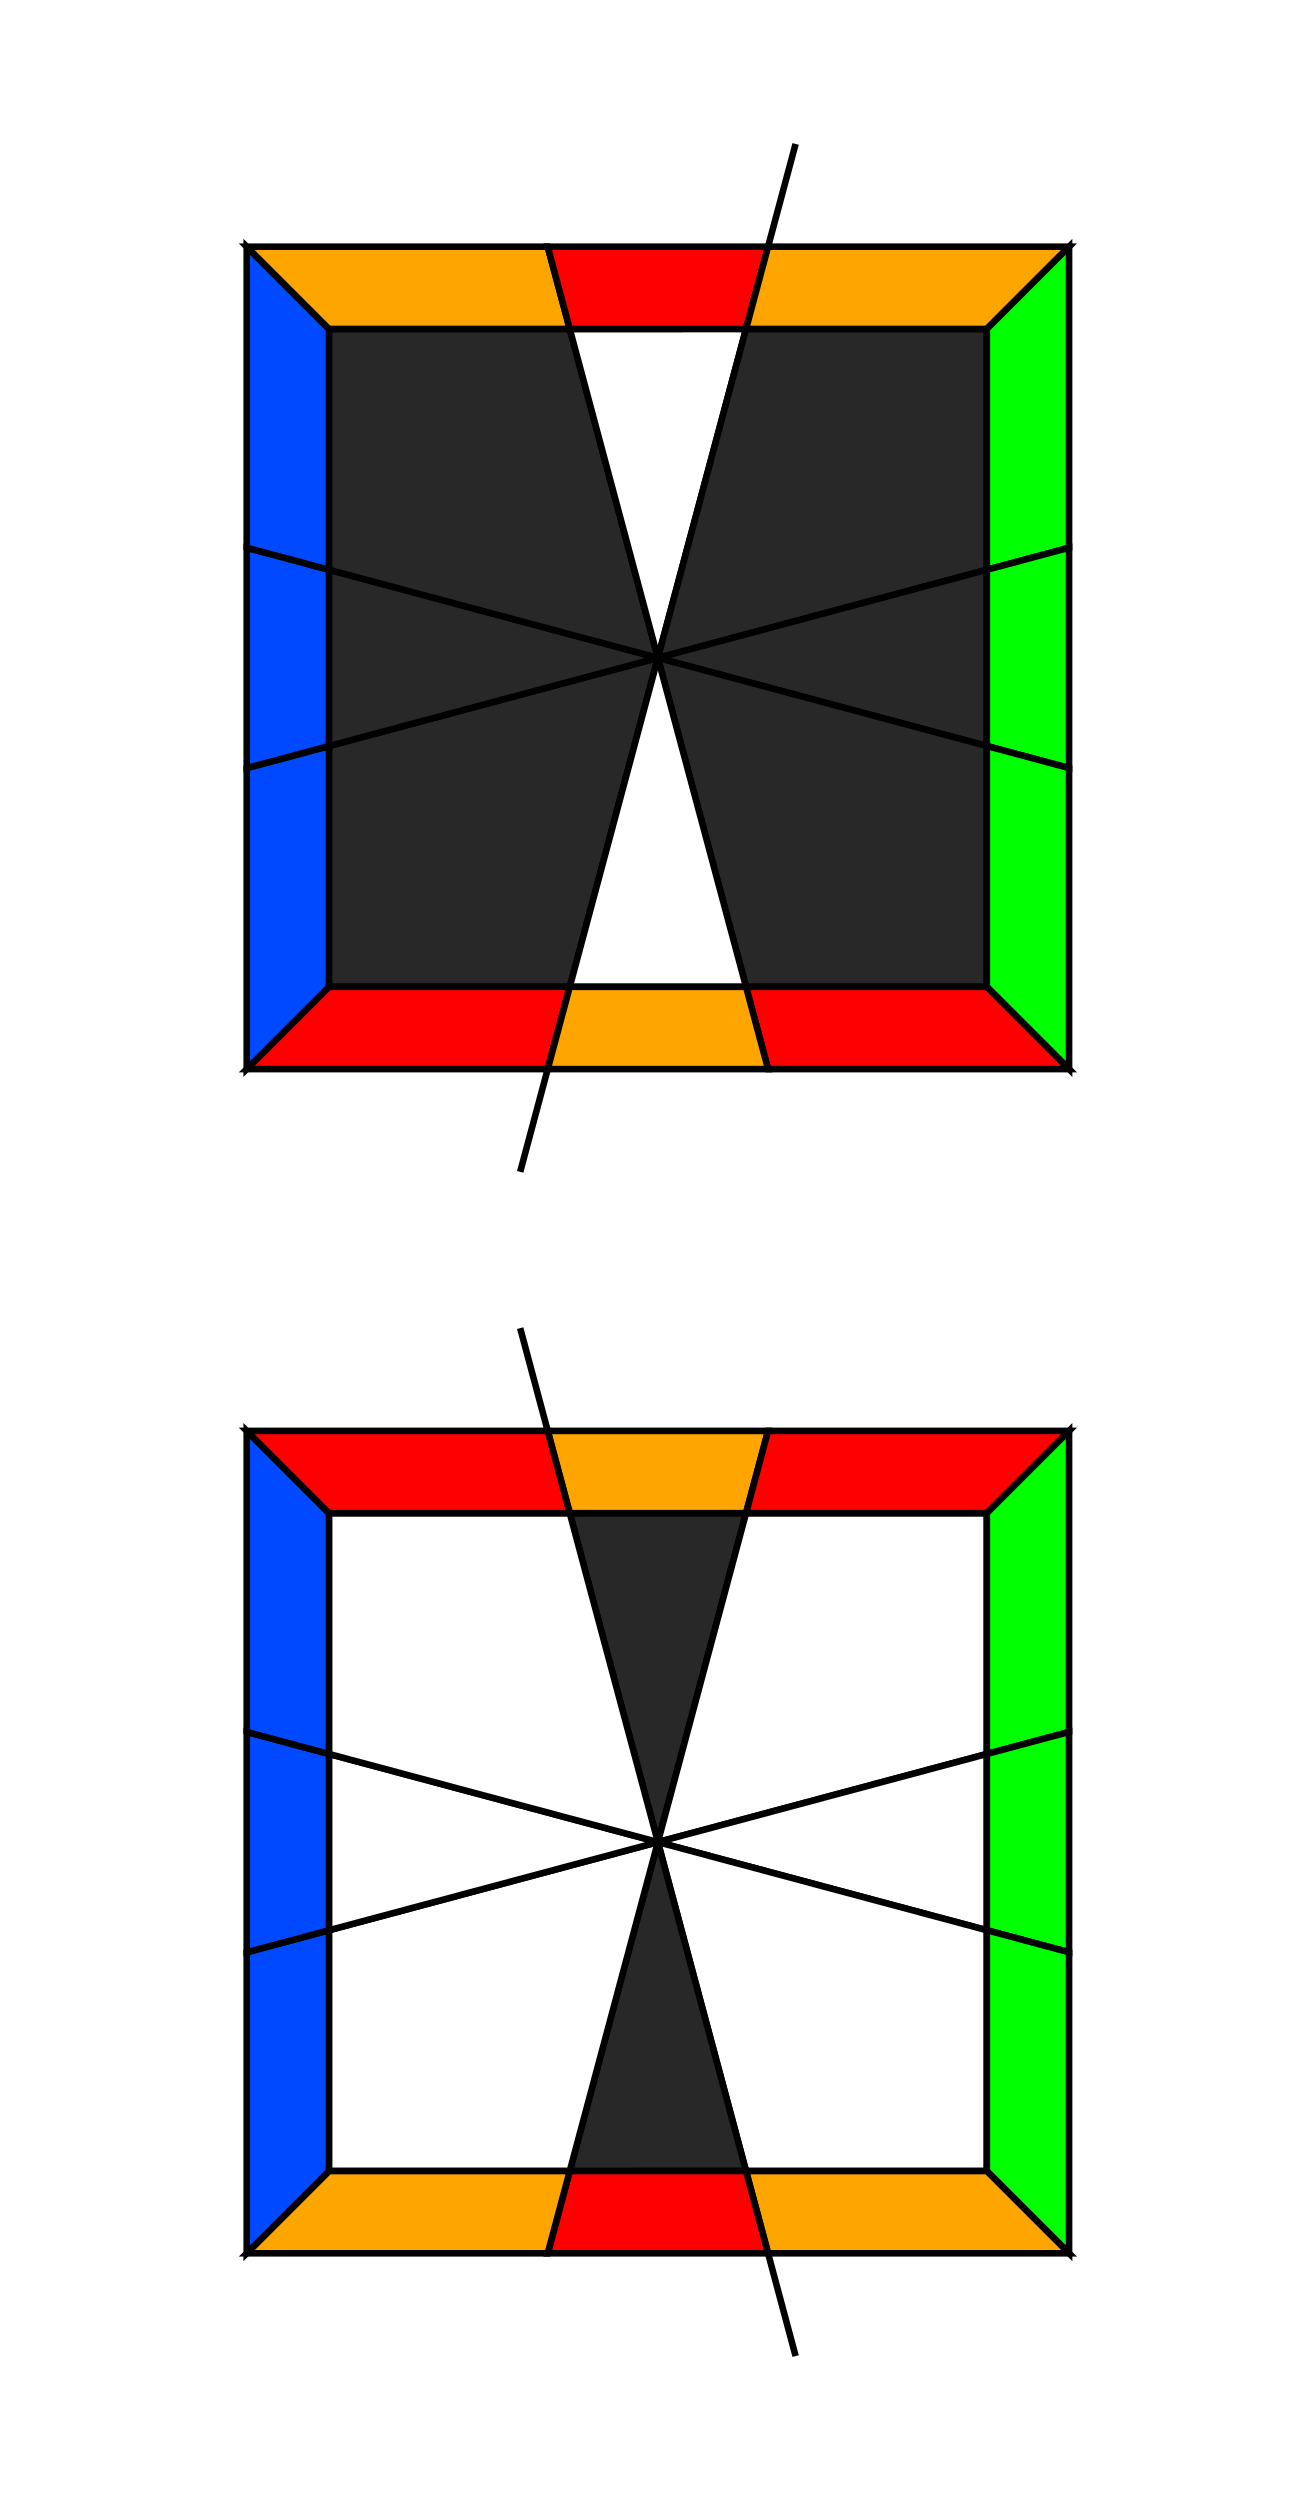
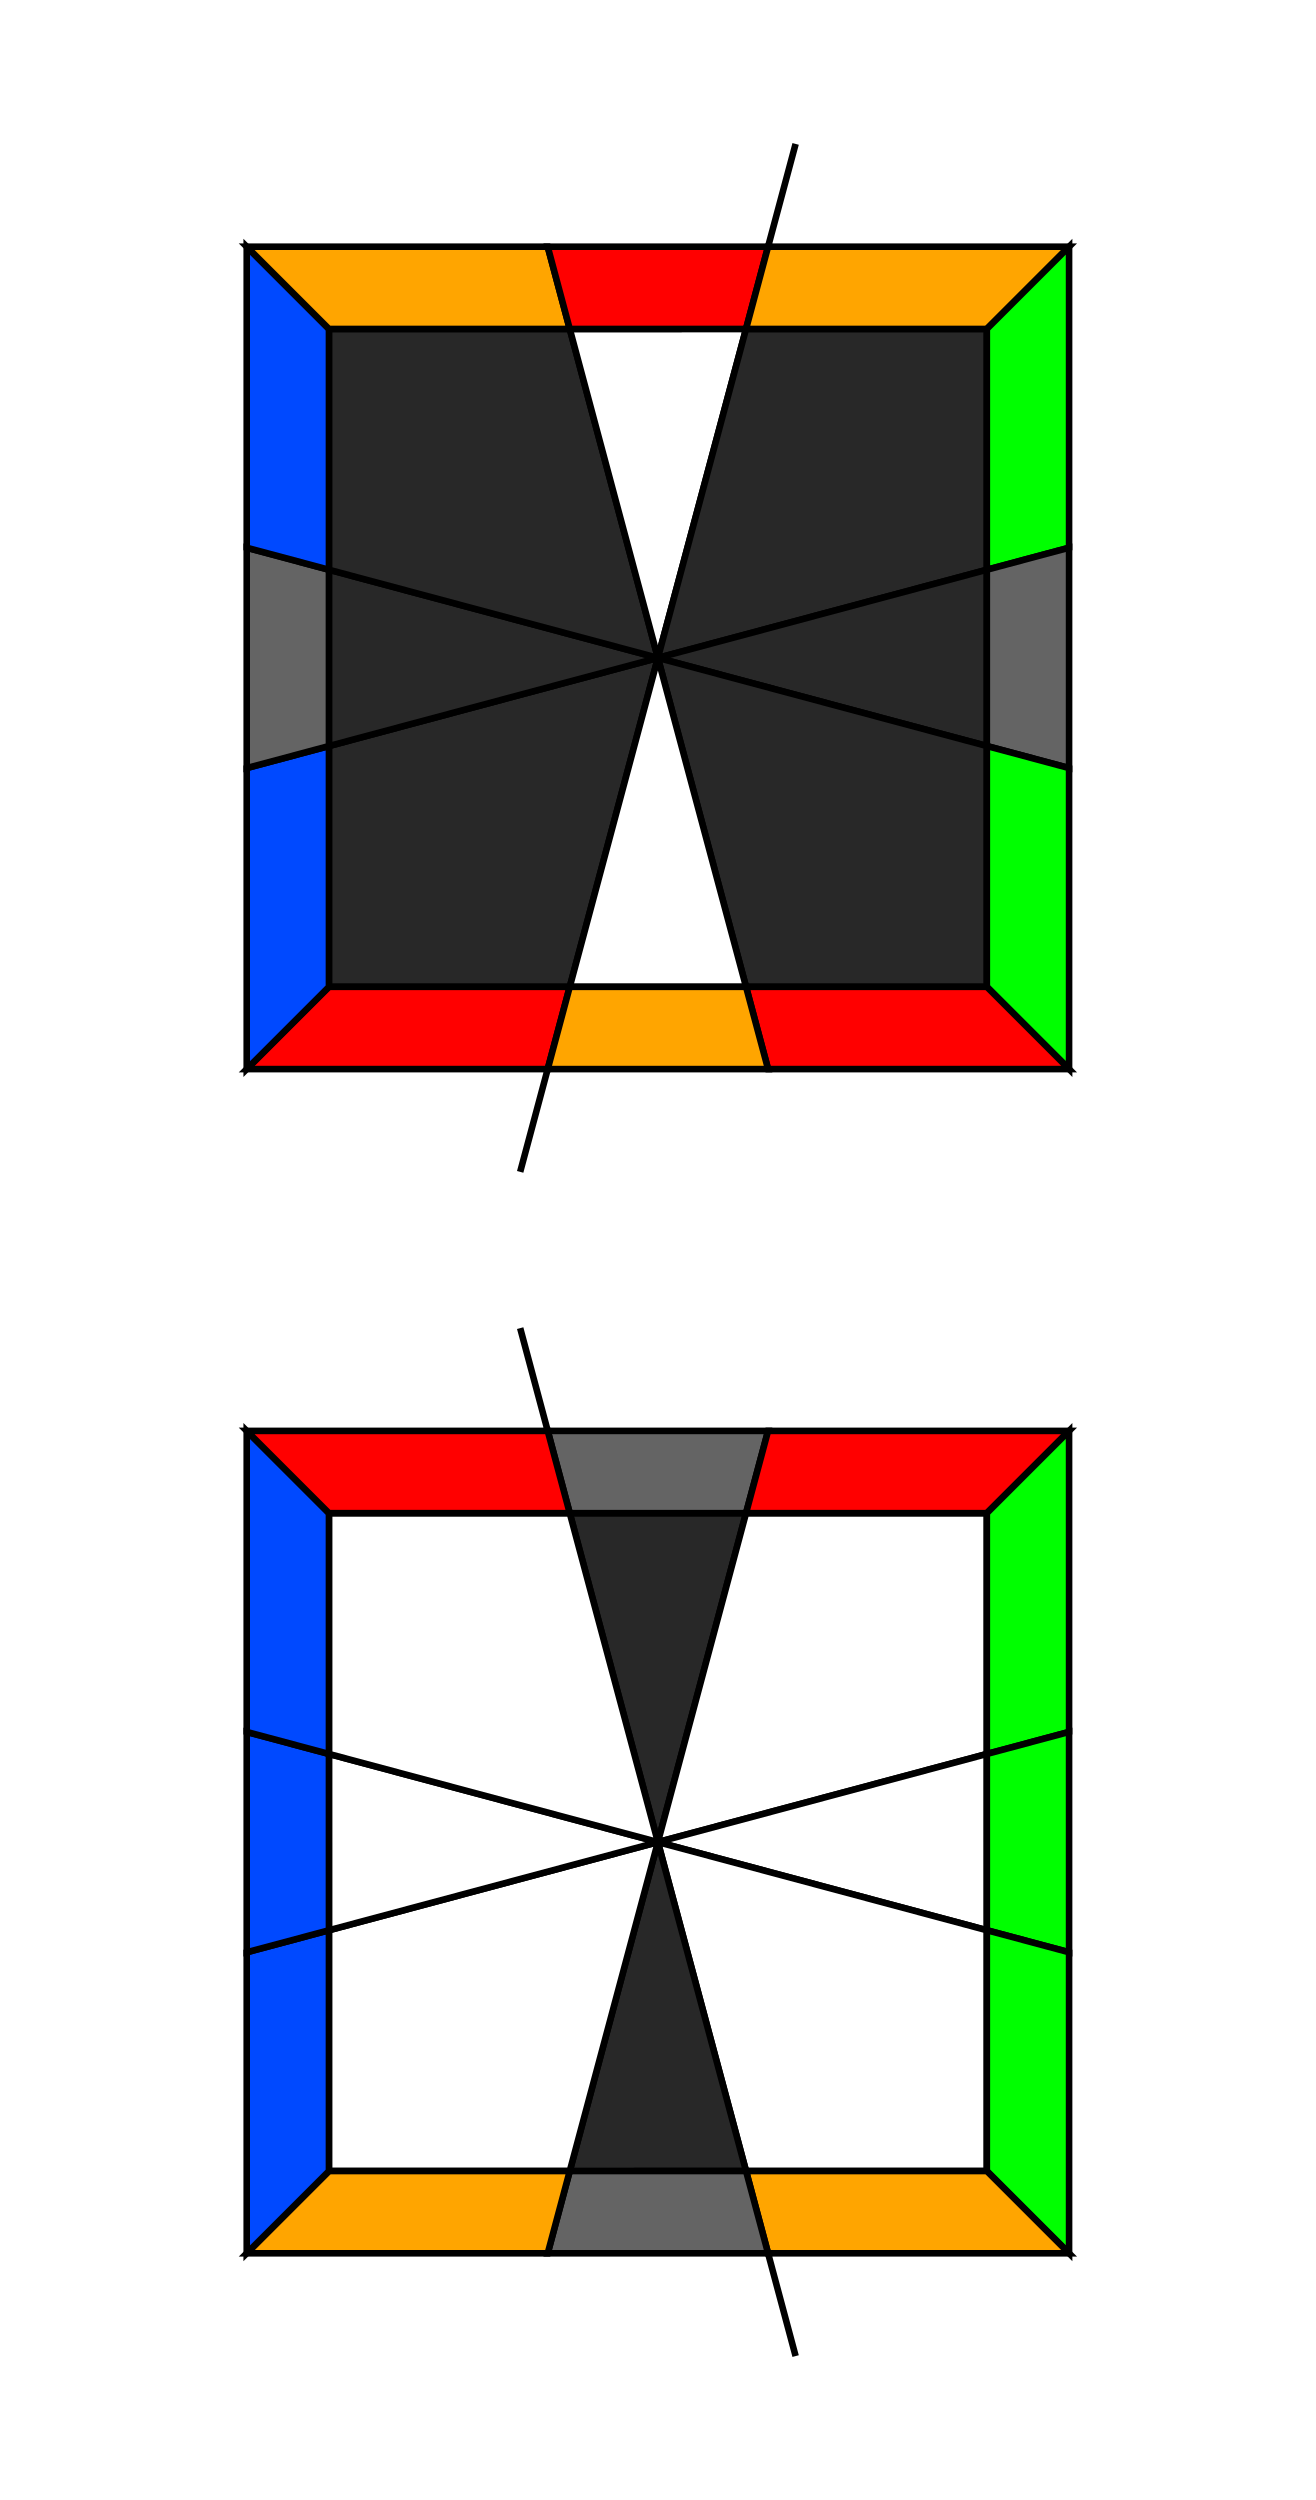
- <svg xmlns="http://www.w3.org/2000/svg" width="200" height="380.0" viewBox="-100.0 -190.0 200 380.0">
-   <defs>
- </defs>
-   <path d="M-20.934,78.125 L20.934,-78.125" stroke="rgb(0, 0, 0)" stroke-width="1" transform="translate(0, -90.0)" />
-   <path d="M0,0 L-13.397,50.0 L-50.0,50.0 L-50.0,13.397 Z" fill="rgb(40, 40, 40)" stroke="rgb(0, 0, 0)" stroke-width="1" transform="translate(0, -90.0) rotate(0)" />
-   <path d="M-13.397,50.0 L-16.747,62.5 L-62.5,62.5 L-50.0,50.0 Z" fill="rgb(255, 0, 0)" stroke="rgb(0, 0, 0)" stroke-width="1" transform="translate(0, -90.0) rotate(0)" />
-   <path d="M-50.0,50.0 L-62.5,62.5 L-62.5,16.747 L-50.0,13.397 Z" fill="rgb(0, 73, 255)" stroke="rgb(0, 0, 0)" stroke-width="1" transform="translate(0, -90.0) rotate(0)" />
-   <path d="M0,0 L-13.397,50.0 L-36.603,36.603 Z" fill="rgb(40, 40, 40)" stroke="rgb(0, 0, 0)" stroke-width="1" transform="translate(0, -90.0) rotate(60)" />
-   <path d="M-13.397,50.0 L-16.747,62.5 L-45.753,45.753 L-36.603,36.603 Z" fill="rgb(0, 73, 255)" stroke="rgb(0, 0, 0)" stroke-width="1" transform="translate(0, -90.0) rotate(60)" />
-   <path d="M0,0 L-13.397,50.0 L-50.0,50.0 L-50.0,13.397 Z" fill="rgb(40, 40, 40)" stroke="rgb(0, 0, 0)" stroke-width="1" transform="translate(0, -90.0) rotate(90)" />
-   <path d="M-13.397,50.0 L-16.747,62.5 L-62.5,62.5 L-50.0,50.0 Z" fill="rgb(0, 73, 255)" stroke="rgb(0, 0, 0)" stroke-width="1" transform="translate(0, -90.0) rotate(90)" />
-   <path d="M-50.0,50.0 L-62.5,62.5 L-62.5,16.747 L-50.0,13.397 Z" fill="rgb(255, 165, 0)" stroke="rgb(0, 0, 0)" stroke-width="1" transform="translate(0, -90.0) rotate(90)" />
-   <path d="M0,0 L-13.397,50.0 L-36.603,36.603 Z" fill="rgb(255, 255, 255)" stroke="rgb(0, 0, 0)" stroke-width="1" transform="translate(0, -90.0) rotate(150)" />
-   <path d="M-13.397,50.0 L-16.747,62.5 L-45.753,45.753 L-36.603,36.603 Z" fill="rgb(255, 0, 0)" stroke="rgb(0, 0, 0)" stroke-width="1" transform="translate(0, -90.0) rotate(150)" />
-   <path d="M0,0 L-13.397,50.0 L-50.0,50.0 L-50.0,13.397 Z" fill="rgb(40, 40, 40)" stroke="rgb(0, 0, 0)" stroke-width="1" transform="translate(0, -90.0) rotate(180)" />
-   <path d="M-13.397,50.0 L-16.747,62.5 L-62.5,62.5 L-50.0,50.0 Z" fill="rgb(255, 165, 0)" stroke="rgb(0, 0, 0)" stroke-width="1" transform="translate(0, -90.0) rotate(180)" />
-   <path d="M-50.0,50.0 L-62.5,62.5 L-62.5,16.747 L-50.0,13.397 Z" fill="rgb(0, 255, 0)" stroke="rgb(0, 0, 0)" stroke-width="1" transform="translate(0, -90.0) rotate(180)" />
-   <path d="M0,0 L-13.397,50.0 L-36.603,36.603 Z" fill="rgb(40, 40, 40)" stroke="rgb(0, 0, 0)" stroke-width="1" transform="translate(0, -90.0) rotate(240)" />
-   <path d="M-13.397,50.0 L-16.747,62.5 L-45.753,45.753 L-36.603,36.603 Z" fill="rgb(0, 255, 0)" stroke="rgb(0, 0, 0)" stroke-width="1" transform="translate(0, -90.0) rotate(240)" />
-   <path d="M0,0 L-13.397,50.0 L-50.0,50.0 L-50.0,13.397 Z" fill="rgb(40, 40, 40)" stroke="rgb(0, 0, 0)" stroke-width="1" transform="translate(0, -90.0) rotate(270)" />
-   <path d="M-13.397,50.0 L-16.747,62.5 L-62.5,62.5 L-50.0,50.0 Z" fill="rgb(0, 255, 0)" stroke="rgb(0, 0, 0)" stroke-width="1" transform="translate(0, -90.0) rotate(270)" />
-   <path d="M-50.0,50.0 L-62.5,62.5 L-62.5,16.747 L-50.0,13.397 Z" fill="rgb(255, 0, 0)" stroke="rgb(0, 0, 0)" stroke-width="1" transform="translate(0, -90.0) rotate(270)" />
-   <path d="M0,0 L-13.397,50.0 L-36.603,36.603 Z" fill="rgb(255, 255, 255)" stroke="rgb(0, 0, 0)" stroke-width="1" transform="translate(0, -90.0) rotate(330)" />
-   <path d="M-13.397,50.0 L-16.747,62.5 L-45.753,45.753 L-36.603,36.603 Z" fill="rgb(255, 165, 0)" stroke="rgb(0, 0, 0)" stroke-width="1" transform="translate(0, -90.0) rotate(330)" />
-   <path d="M-20.934,78.125 L20.934,-78.125" stroke="rgb(0, 0, 0)" stroke-width="1" transform="translate(0, 90.0) rotate(-30)" />
-   <path d="M0,0 L-13.397,50.0 L-36.603,36.603 Z" fill="rgb(40, 40, 40)" stroke="rgb(0, 0, 0)" stroke-width="1" transform="translate(0, 90.0) rotate(150)" />
-   <path d="M-13.397,50.0 L-16.747,62.5 L-45.753,45.753 L-36.603,36.603 Z" fill="rgb(255, 165, 0)" stroke="rgb(0, 0, 0)" stroke-width="1" transform="translate(0, 90.0) rotate(150)" />
-   <path d="M0,0 L-13.397,50.0 L-50.0,50.0 L-50.0,13.397 Z" fill="rgb(255, 255, 255)" stroke="rgb(0, 0, 0)" stroke-width="1" transform="translate(0, 90.0) rotate(180)" />
-   <path d="M-13.397,50.0 L-16.747,62.5 L-62.5,62.5 L-50.0,50.0 Z" fill="rgb(255, 0, 0)" stroke="rgb(0, 0, 0)" stroke-width="1" transform="translate(0, 90.0) rotate(180)" />
-   <path d="M-50.0,50.0 L-62.5,62.5 L-62.5,16.747 L-50.0,13.397 Z" fill="rgb(0, 255, 0)" stroke="rgb(0, 0, 0)" stroke-width="1" transform="translate(0, 90.0) rotate(180)" />
-   <path d="M0,0 L-13.397,50.0 L-36.603,36.603 Z" fill="rgb(255, 255, 255)" stroke="rgb(0, 0, 0)" stroke-width="1" transform="translate(0, 90.0) rotate(240)" />
-   <path d="M-13.397,50.0 L-16.747,62.5 L-45.753,45.753 L-36.603,36.603 Z" fill="rgb(0, 255, 0)" stroke="rgb(0, 0, 0)" stroke-width="1" transform="translate(0, 90.0) rotate(240)" />
-   <path d="M0,0 L-13.397,50.0 L-50.0,50.0 L-50.0,13.397 Z" fill="rgb(255, 255, 255)" stroke="rgb(0, 0, 0)" stroke-width="1" transform="translate(0, 90.0) rotate(270)" />
-   <path d="M-13.397,50.0 L-16.747,62.5 L-62.5,62.5 L-50.0,50.0 Z" fill="rgb(0, 255, 0)" stroke="rgb(0, 0, 0)" stroke-width="1" transform="translate(0, 90.0) rotate(270)" />
-   <path d="M-50.0,50.0 L-62.5,62.5 L-62.5,16.747 L-50.0,13.397 Z" fill="rgb(255, 165, 0)" stroke="rgb(0, 0, 0)" stroke-width="1" transform="translate(0, 90.0) rotate(270)" />
-   <path d="M0,0 L-13.397,50.0 L-36.603,36.603 Z" fill="rgb(40, 40, 40)" stroke="rgb(0, 0, 0)" stroke-width="1" transform="translate(0, 90.0) rotate(330)" />
-   <path d="M-13.397,50.0 L-16.747,62.5 L-45.753,45.753 L-36.603,36.603 Z" fill="rgb(255, 0, 0)" stroke="rgb(0, 0, 0)" stroke-width="1" transform="translate(0, 90.0) rotate(330)" />
-   <path d="M0,0 L-13.397,50.0 L-50.0,50.0 L-50.0,13.397 Z" fill="rgb(255, 255, 255)" stroke="rgb(0, 0, 0)" stroke-width="1" transform="translate(0, 90.0) rotate(360)" />
-   <path d="M-13.397,50.0 L-16.747,62.5 L-62.5,62.5 L-50.0,50.0 Z" fill="rgb(255, 165, 0)" stroke="rgb(0, 0, 0)" stroke-width="1" transform="translate(0, 90.0) rotate(360)" />
-   <path d="M-50.0,50.0 L-62.5,62.5 L-62.5,16.747 L-50.0,13.397 Z" fill="rgb(0, 73, 255)" stroke="rgb(0, 0, 0)" stroke-width="1" transform="translate(0, 90.0) rotate(360)" />
-   <path d="M0,0 L-13.397,50.0 L-36.603,36.603 Z" fill="rgb(255, 255, 255)" stroke="rgb(0, 0, 0)" stroke-width="1" transform="translate(0, 90.0) rotate(420)" />
-   <path d="M-13.397,50.0 L-16.747,62.5 L-45.753,45.753 L-36.603,36.603 Z" fill="rgb(0, 73, 255)" stroke="rgb(0, 0, 0)" stroke-width="1" transform="translate(0, 90.0) rotate(420)" />
-   <path d="M0,0 L-13.397,50.0 L-50.0,50.0 L-50.0,13.397 Z" fill="rgb(255, 255, 255)" stroke="rgb(0, 0, 0)" stroke-width="1" transform="translate(0, 90.0) rotate(450)" />
-   <path d="M-13.397,50.0 L-16.747,62.5 L-62.5,62.5 L-50.0,50.0 Z" fill="rgb(0, 73, 255)" stroke="rgb(0, 0, 0)" stroke-width="1" transform="translate(0, 90.0) rotate(450)" />
-   <path d="M-50.0,50.0 L-62.5,62.5 L-62.5,16.747 L-50.0,13.397 Z" fill="rgb(255, 0, 0)" stroke="rgb(0, 0, 0)" stroke-width="1" transform="translate(0, 90.0) rotate(450)" />
+ <svg xmlns="http://www.w3.org/2000/svg" width="200" height="380.0" viewBox="-100.0 -190.0 200 380.0" version="1.1" id="svg42">
+   <defs id="defs1" />
+   <path d="M-20.934,78.125 L20.934,-78.125" stroke="rgb(0, 0, 0)" stroke-width="1" transform="translate(0, -90.0)" id="path1" />
+   <path d="M0,0 L-13.397,50.0 L-50.0,50.0 L-50.0,13.397 Z" fill="rgb(40, 40, 40)" stroke="rgb(0, 0, 0)" stroke-width="1" transform="translate(0, -90.0) rotate(0)" id="path2" />
+   <path d="M-13.397,50.0 L-16.747,62.5 L-62.5,62.5 L-50.0,50.0 Z" fill="rgb(255, 0, 0)" stroke="rgb(0, 0, 0)" stroke-width="1" transform="translate(0, -90.0) rotate(0)" id="path3" />
+   <path d="M-50.0,50.0 L-62.5,62.5 L-62.5,16.747 L-50.0,13.397 Z" fill="rgb(0, 73, 255)" stroke="rgb(0, 0, 0)" stroke-width="1" transform="translate(0, -90.0) rotate(0)" id="path4" />
+   <path d="M0,0 L-13.397,50.0 L-36.603,36.603 Z" fill="rgb(40, 40, 40)" stroke="rgb(0, 0, 0)" stroke-width="1" transform="translate(0, -90.0) rotate(60)" id="path5" />
+   <path d="M-13.397,50.0 L-16.747,62.5 L-45.753,45.753 L-36.603,36.603 Z" fill="rgb(0, 73, 255)" stroke="rgb(0, 0, 0)" stroke-width="1" transform="translate(0, -90.0) rotate(60)" id="path6" style="fill:#646464;fill-opacity:1" />
+   <path d="M0,0 L-13.397,50.0 L-50.0,50.0 L-50.0,13.397 Z" fill="rgb(40, 40, 40)" stroke="rgb(0, 0, 0)" stroke-width="1" transform="translate(0, -90.0) rotate(90)" id="path7" />
+   <path d="M-13.397,50.0 L-16.747,62.5 L-62.5,62.5 L-50.0,50.0 Z" fill="rgb(0, 73, 255)" stroke="rgb(0, 0, 0)" stroke-width="1" transform="translate(0, -90.0) rotate(90)" id="path8" />
+   <path d="M-50.0,50.0 L-62.5,62.5 L-62.5,16.747 L-50.0,13.397 Z" fill="rgb(255, 165, 0)" stroke="rgb(0, 0, 0)" stroke-width="1" transform="translate(0, -90.0) rotate(90)" id="path9" />
+   <path d="M0,0 L-13.397,50.0 L-36.603,36.603 Z" fill="rgb(255, 255, 255)" stroke="rgb(0, 0, 0)" stroke-width="1" transform="translate(0, -90.0) rotate(150)" id="path10" />
+   <path d="M-13.397,50.0 L-16.747,62.5 L-45.753,45.753 L-36.603,36.603 Z" fill="rgb(255, 0, 0)" stroke="rgb(0, 0, 0)" stroke-width="1" transform="translate(0, -90.0) rotate(150)" id="path11" />
+   <path d="M0,0 L-13.397,50.0 L-50.0,50.0 L-50.0,13.397 Z" fill="rgb(40, 40, 40)" stroke="rgb(0, 0, 0)" stroke-width="1" transform="translate(0, -90.0) rotate(180)" id="path12" />
+   <path d="M-13.397,50.0 L-16.747,62.5 L-62.5,62.5 L-50.0,50.0 Z" fill="rgb(255, 165, 0)" stroke="rgb(0, 0, 0)" stroke-width="1" transform="translate(0, -90.0) rotate(180)" id="path13" />
+   <path d="M-50.0,50.0 L-62.5,62.5 L-62.5,16.747 L-50.0,13.397 Z" fill="rgb(0, 255, 0)" stroke="rgb(0, 0, 0)" stroke-width="1" transform="translate(0, -90.0) rotate(180)" id="path14" />
+   <path d="M0,0 L-13.397,50.0 L-36.603,36.603 Z" fill="rgb(40, 40, 40)" stroke="rgb(0, 0, 0)" stroke-width="1" transform="translate(0, -90.0) rotate(240)" id="path15" />
+   <path d="M-13.397,50.0 L-16.747,62.5 L-45.753,45.753 L-36.603,36.603 Z" fill="rgb(0, 255, 0)" stroke="rgb(0, 0, 0)" stroke-width="1" transform="translate(0, -90.0) rotate(240)" id="path16" style="fill:#646464;fill-opacity:1" />
+   <path d="M0,0 L-13.397,50.0 L-50.0,50.0 L-50.0,13.397 Z" fill="rgb(40, 40, 40)" stroke="rgb(0, 0, 0)" stroke-width="1" transform="translate(0, -90.0) rotate(270)" id="path17" />
+   <path d="M-13.397,50.0 L-16.747,62.5 L-62.5,62.5 L-50.0,50.0 Z" fill="rgb(0, 255, 0)" stroke="rgb(0, 0, 0)" stroke-width="1" transform="translate(0, -90.0) rotate(270)" id="path18" />
+   <path d="M-50.0,50.0 L-62.5,62.5 L-62.5,16.747 L-50.0,13.397 Z" fill="rgb(255, 0, 0)" stroke="rgb(0, 0, 0)" stroke-width="1" transform="translate(0, -90.0) rotate(270)" id="path19" />
+   <path d="M0,0 L-13.397,50.0 L-36.603,36.603 Z" fill="rgb(255, 255, 255)" stroke="rgb(0, 0, 0)" stroke-width="1" transform="translate(0, -90.0) rotate(330)" id="path20" />
+   <path d="M-13.397,50.0 L-16.747,62.5 L-45.753,45.753 L-36.603,36.603 Z" fill="rgb(255, 165, 0)" stroke="rgb(0, 0, 0)" stroke-width="1" transform="translate(0, -90.0) rotate(330)" id="path21" />
+   <path d="M-20.934,78.125 L20.934,-78.125" stroke="rgb(0, 0, 0)" stroke-width="1" transform="translate(0, 90.0) rotate(-30)" id="path22" />
+   <path d="M0,0 L-13.397,50.0 L-36.603,36.603 Z" fill="rgb(40, 40, 40)" stroke="rgb(0, 0, 0)" stroke-width="1" transform="translate(0, 90.0) rotate(150)" id="path23" />
+   <path d="M-13.397,50.0 L-16.747,62.5 L-45.753,45.753 L-36.603,36.603 Z" fill="rgb(255, 165, 0)" stroke="rgb(0, 0, 0)" stroke-width="1" transform="translate(0, 90.0) rotate(150)" id="path24" style="fill:#646464;fill-opacity:1" />
+   <path d="M0,0 L-13.397,50.0 L-50.0,50.0 L-50.0,13.397 Z" fill="rgb(255, 255, 255)" stroke="rgb(0, 0, 0)" stroke-width="1" transform="translate(0, 90.0) rotate(180)" id="path25" />
+   <path d="M-13.397,50.0 L-16.747,62.5 L-62.5,62.5 L-50.0,50.0 Z" fill="rgb(255, 0, 0)" stroke="rgb(0, 0, 0)" stroke-width="1" transform="translate(0, 90.0) rotate(180)" id="path26" />
+   <path d="M-50.0,50.0 L-62.5,62.5 L-62.5,16.747 L-50.0,13.397 Z" fill="rgb(0, 255, 0)" stroke="rgb(0, 0, 0)" stroke-width="1" transform="translate(0, 90.0) rotate(180)" id="path27" />
+   <path d="M0,0 L-13.397,50.0 L-36.603,36.603 Z" fill="rgb(255, 255, 255)" stroke="rgb(0, 0, 0)" stroke-width="1" transform="translate(0, 90.0) rotate(240)" id="path28" />
+   <path d="M-13.397,50.0 L-16.747,62.5 L-45.753,45.753 L-36.603,36.603 Z" fill="rgb(0, 255, 0)" stroke="rgb(0, 0, 0)" stroke-width="1" transform="translate(0, 90.0) rotate(240)" id="path29" />
+   <path d="M0,0 L-13.397,50.0 L-50.0,50.0 L-50.0,13.397 Z" fill="rgb(255, 255, 255)" stroke="rgb(0, 0, 0)" stroke-width="1" transform="translate(0, 90.0) rotate(270)" id="path30" />
+   <path d="M-13.397,50.0 L-16.747,62.5 L-62.5,62.5 L-50.0,50.0 Z" fill="rgb(0, 255, 0)" stroke="rgb(0, 0, 0)" stroke-width="1" transform="translate(0, 90.0) rotate(270)" id="path31" />
+   <path d="M-50.0,50.0 L-62.5,62.5 L-62.5,16.747 L-50.0,13.397 Z" fill="rgb(255, 165, 0)" stroke="rgb(0, 0, 0)" stroke-width="1" transform="translate(0, 90.0) rotate(270)" id="path32" />
+   <path d="M0,0 L-13.397,50.0 L-36.603,36.603 Z" fill="rgb(40, 40, 40)" stroke="rgb(0, 0, 0)" stroke-width="1" transform="translate(0, 90.0) rotate(330)" id="path33" />
+   <path d="M-13.397,50.0 L-16.747,62.5 L-45.753,45.753 L-36.603,36.603 Z" fill="rgb(255, 0, 0)" stroke="rgb(0, 0, 0)" stroke-width="1" transform="translate(0, 90.0) rotate(330)" id="path34" style="fill:#646464;fill-opacity:1" />
+   <path d="M0,0 L-13.397,50.0 L-50.0,50.0 L-50.0,13.397 Z" fill="rgb(255, 255, 255)" stroke="rgb(0, 0, 0)" stroke-width="1" transform="translate(0, 90.0) rotate(360)" id="path35" />
+   <path d="M-13.397,50.0 L-16.747,62.5 L-62.5,62.5 L-50.0,50.0 Z" fill="rgb(255, 165, 0)" stroke="rgb(0, 0, 0)" stroke-width="1" transform="translate(0, 90.0) rotate(360)" id="path36" />
+   <path d="M-50.0,50.0 L-62.5,62.5 L-62.5,16.747 L-50.0,13.397 Z" fill="rgb(0, 73, 255)" stroke="rgb(0, 0, 0)" stroke-width="1" transform="translate(0, 90.0) rotate(360)" id="path37" />
+   <path d="M0,0 L-13.397,50.0 L-36.603,36.603 Z" fill="rgb(255, 255, 255)" stroke="rgb(0, 0, 0)" stroke-width="1" transform="translate(0, 90.0) rotate(420)" id="path38" />
+   <path d="M-13.397,50.0 L-16.747,62.5 L-45.753,45.753 L-36.603,36.603 Z" fill="rgb(0, 73, 255)" stroke="rgb(0, 0, 0)" stroke-width="1" transform="translate(0, 90.0) rotate(420)" id="path39" />
+   <path d="M0,0 L-13.397,50.0 L-50.0,50.0 L-50.0,13.397 Z" fill="rgb(255, 255, 255)" stroke="rgb(0, 0, 0)" stroke-width="1" transform="translate(0, 90.0) rotate(450)" id="path40" />
+   <path d="M-13.397,50.0 L-16.747,62.5 L-62.5,62.5 L-50.0,50.0 Z" fill="rgb(0, 73, 255)" stroke="rgb(0, 0, 0)" stroke-width="1" transform="translate(0, 90.0) rotate(450)" id="path41" />
+   <path d="M-50.0,50.0 L-62.5,62.5 L-62.5,16.747 L-50.0,13.397 Z" fill="rgb(255, 0, 0)" stroke="rgb(0, 0, 0)" stroke-width="1" transform="translate(0, 90.0) rotate(450)" id="path42" />
</svg>
